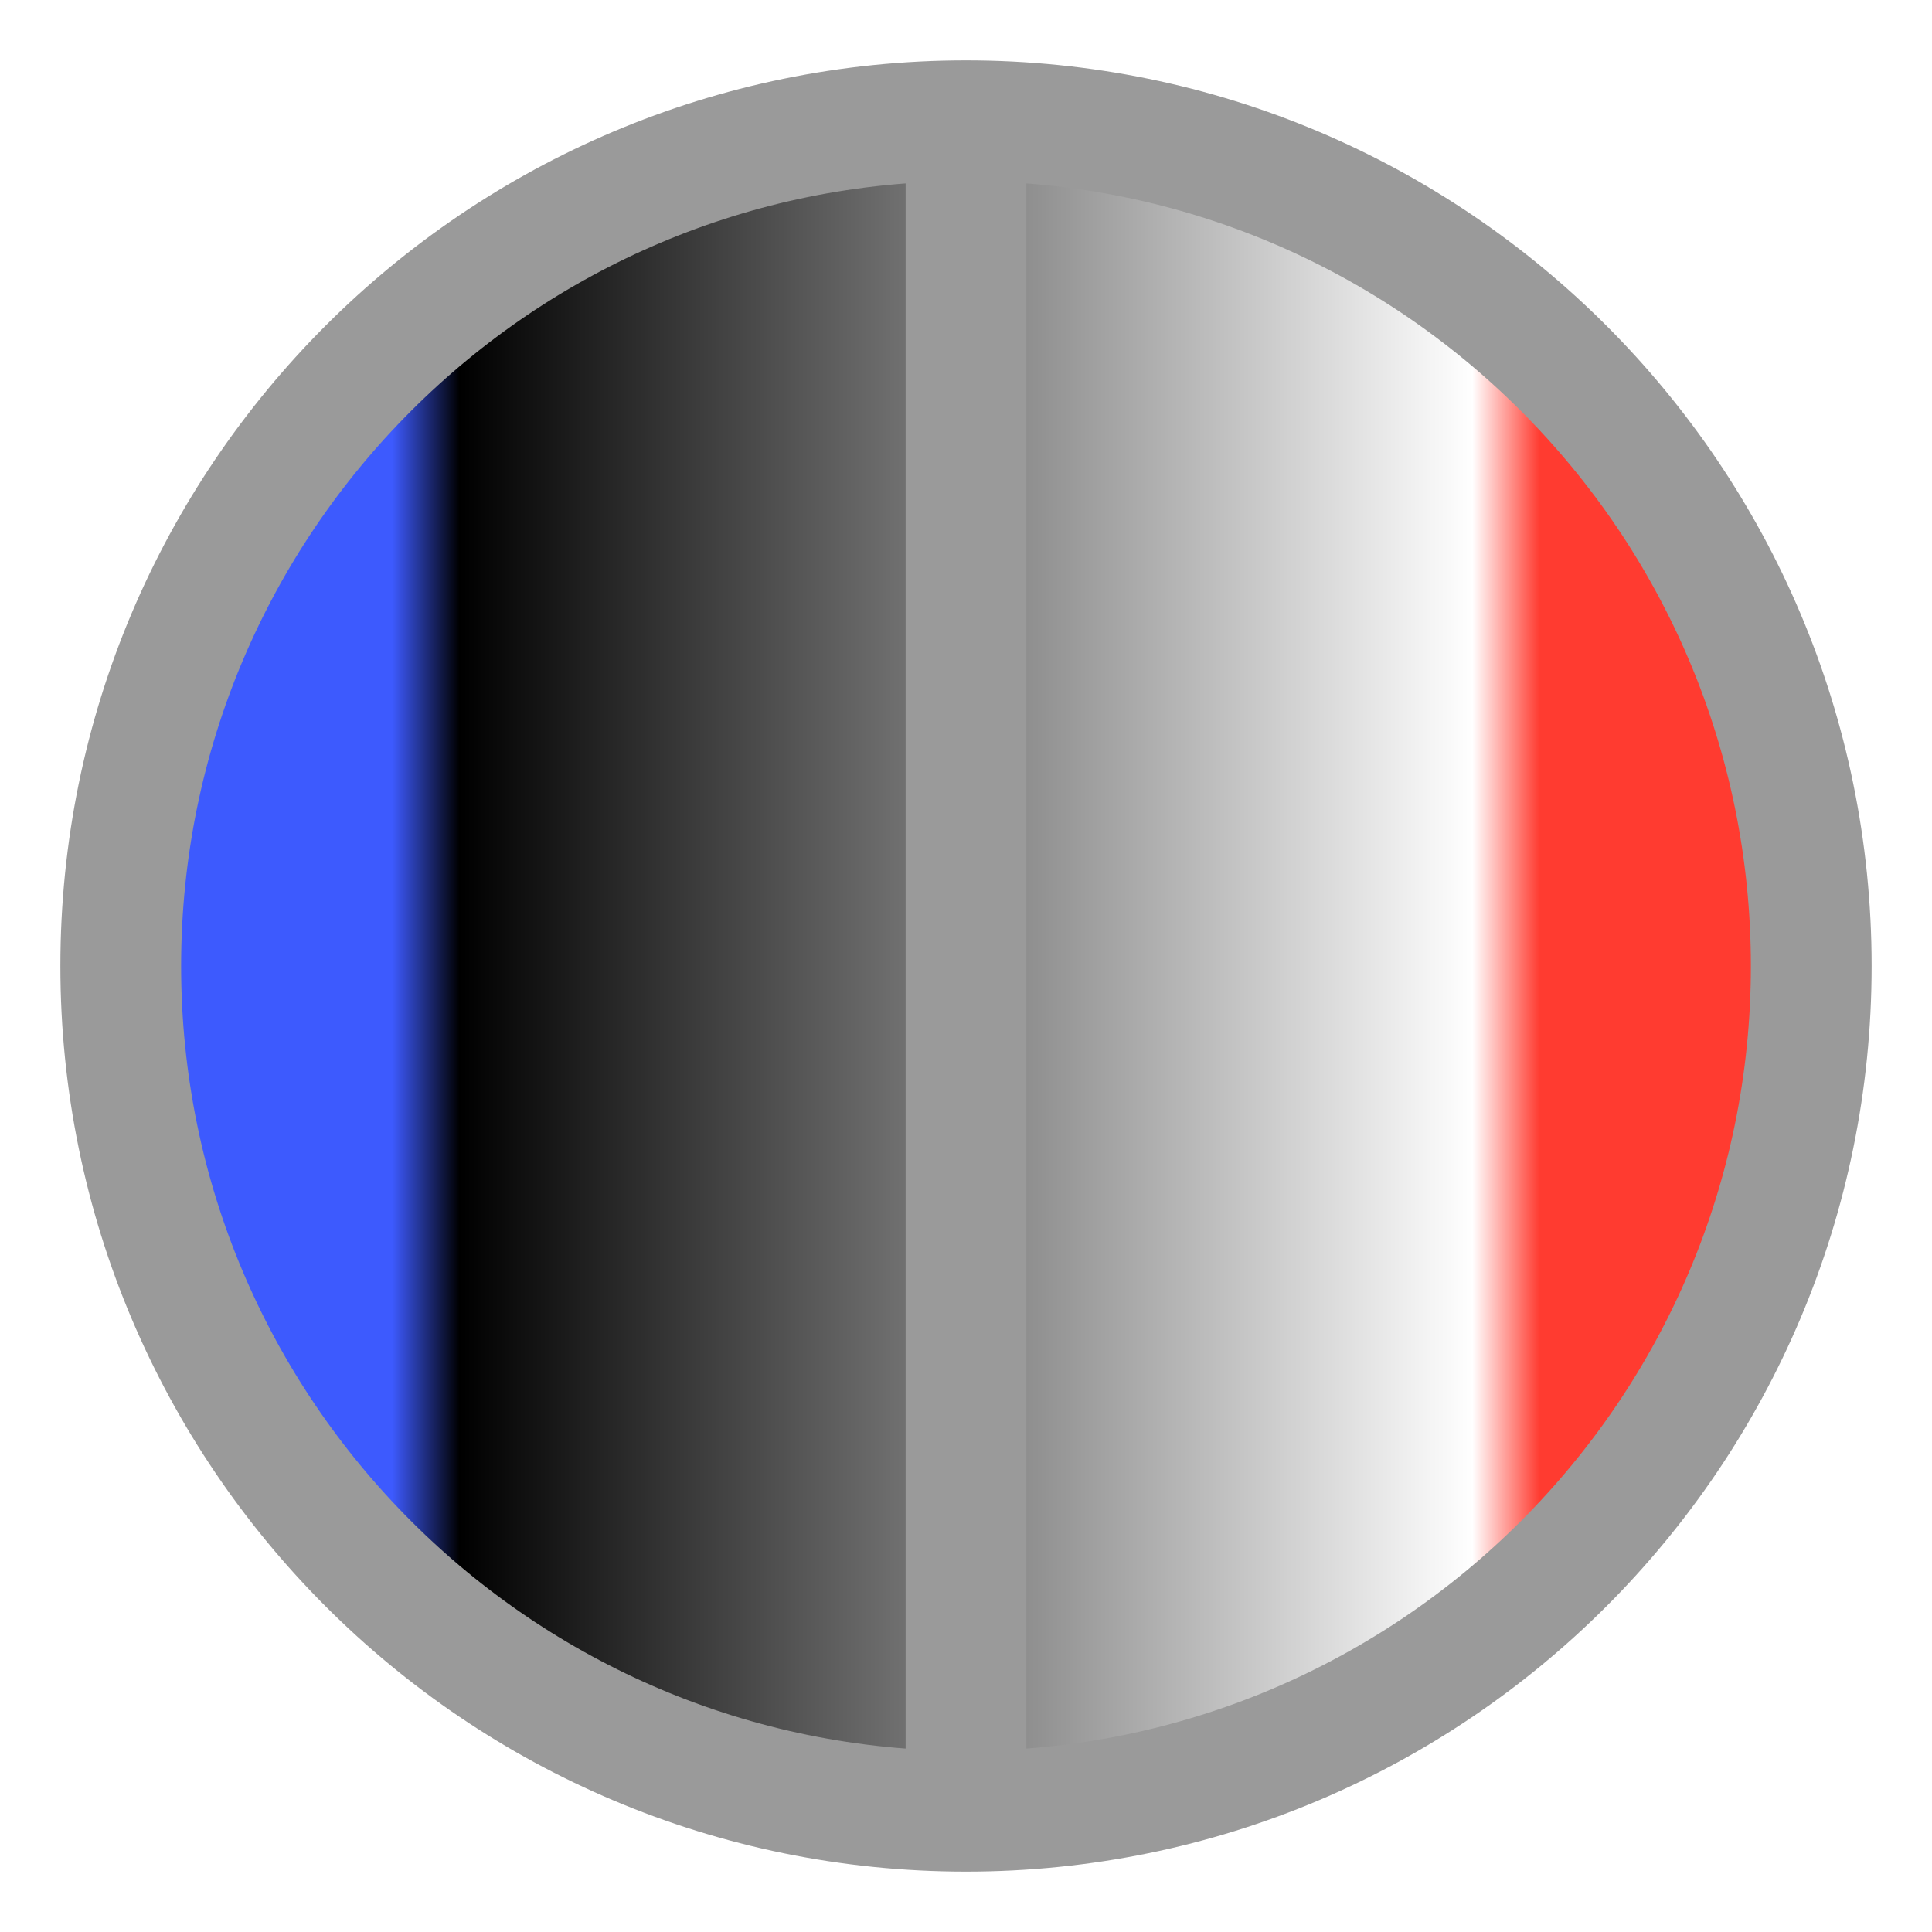
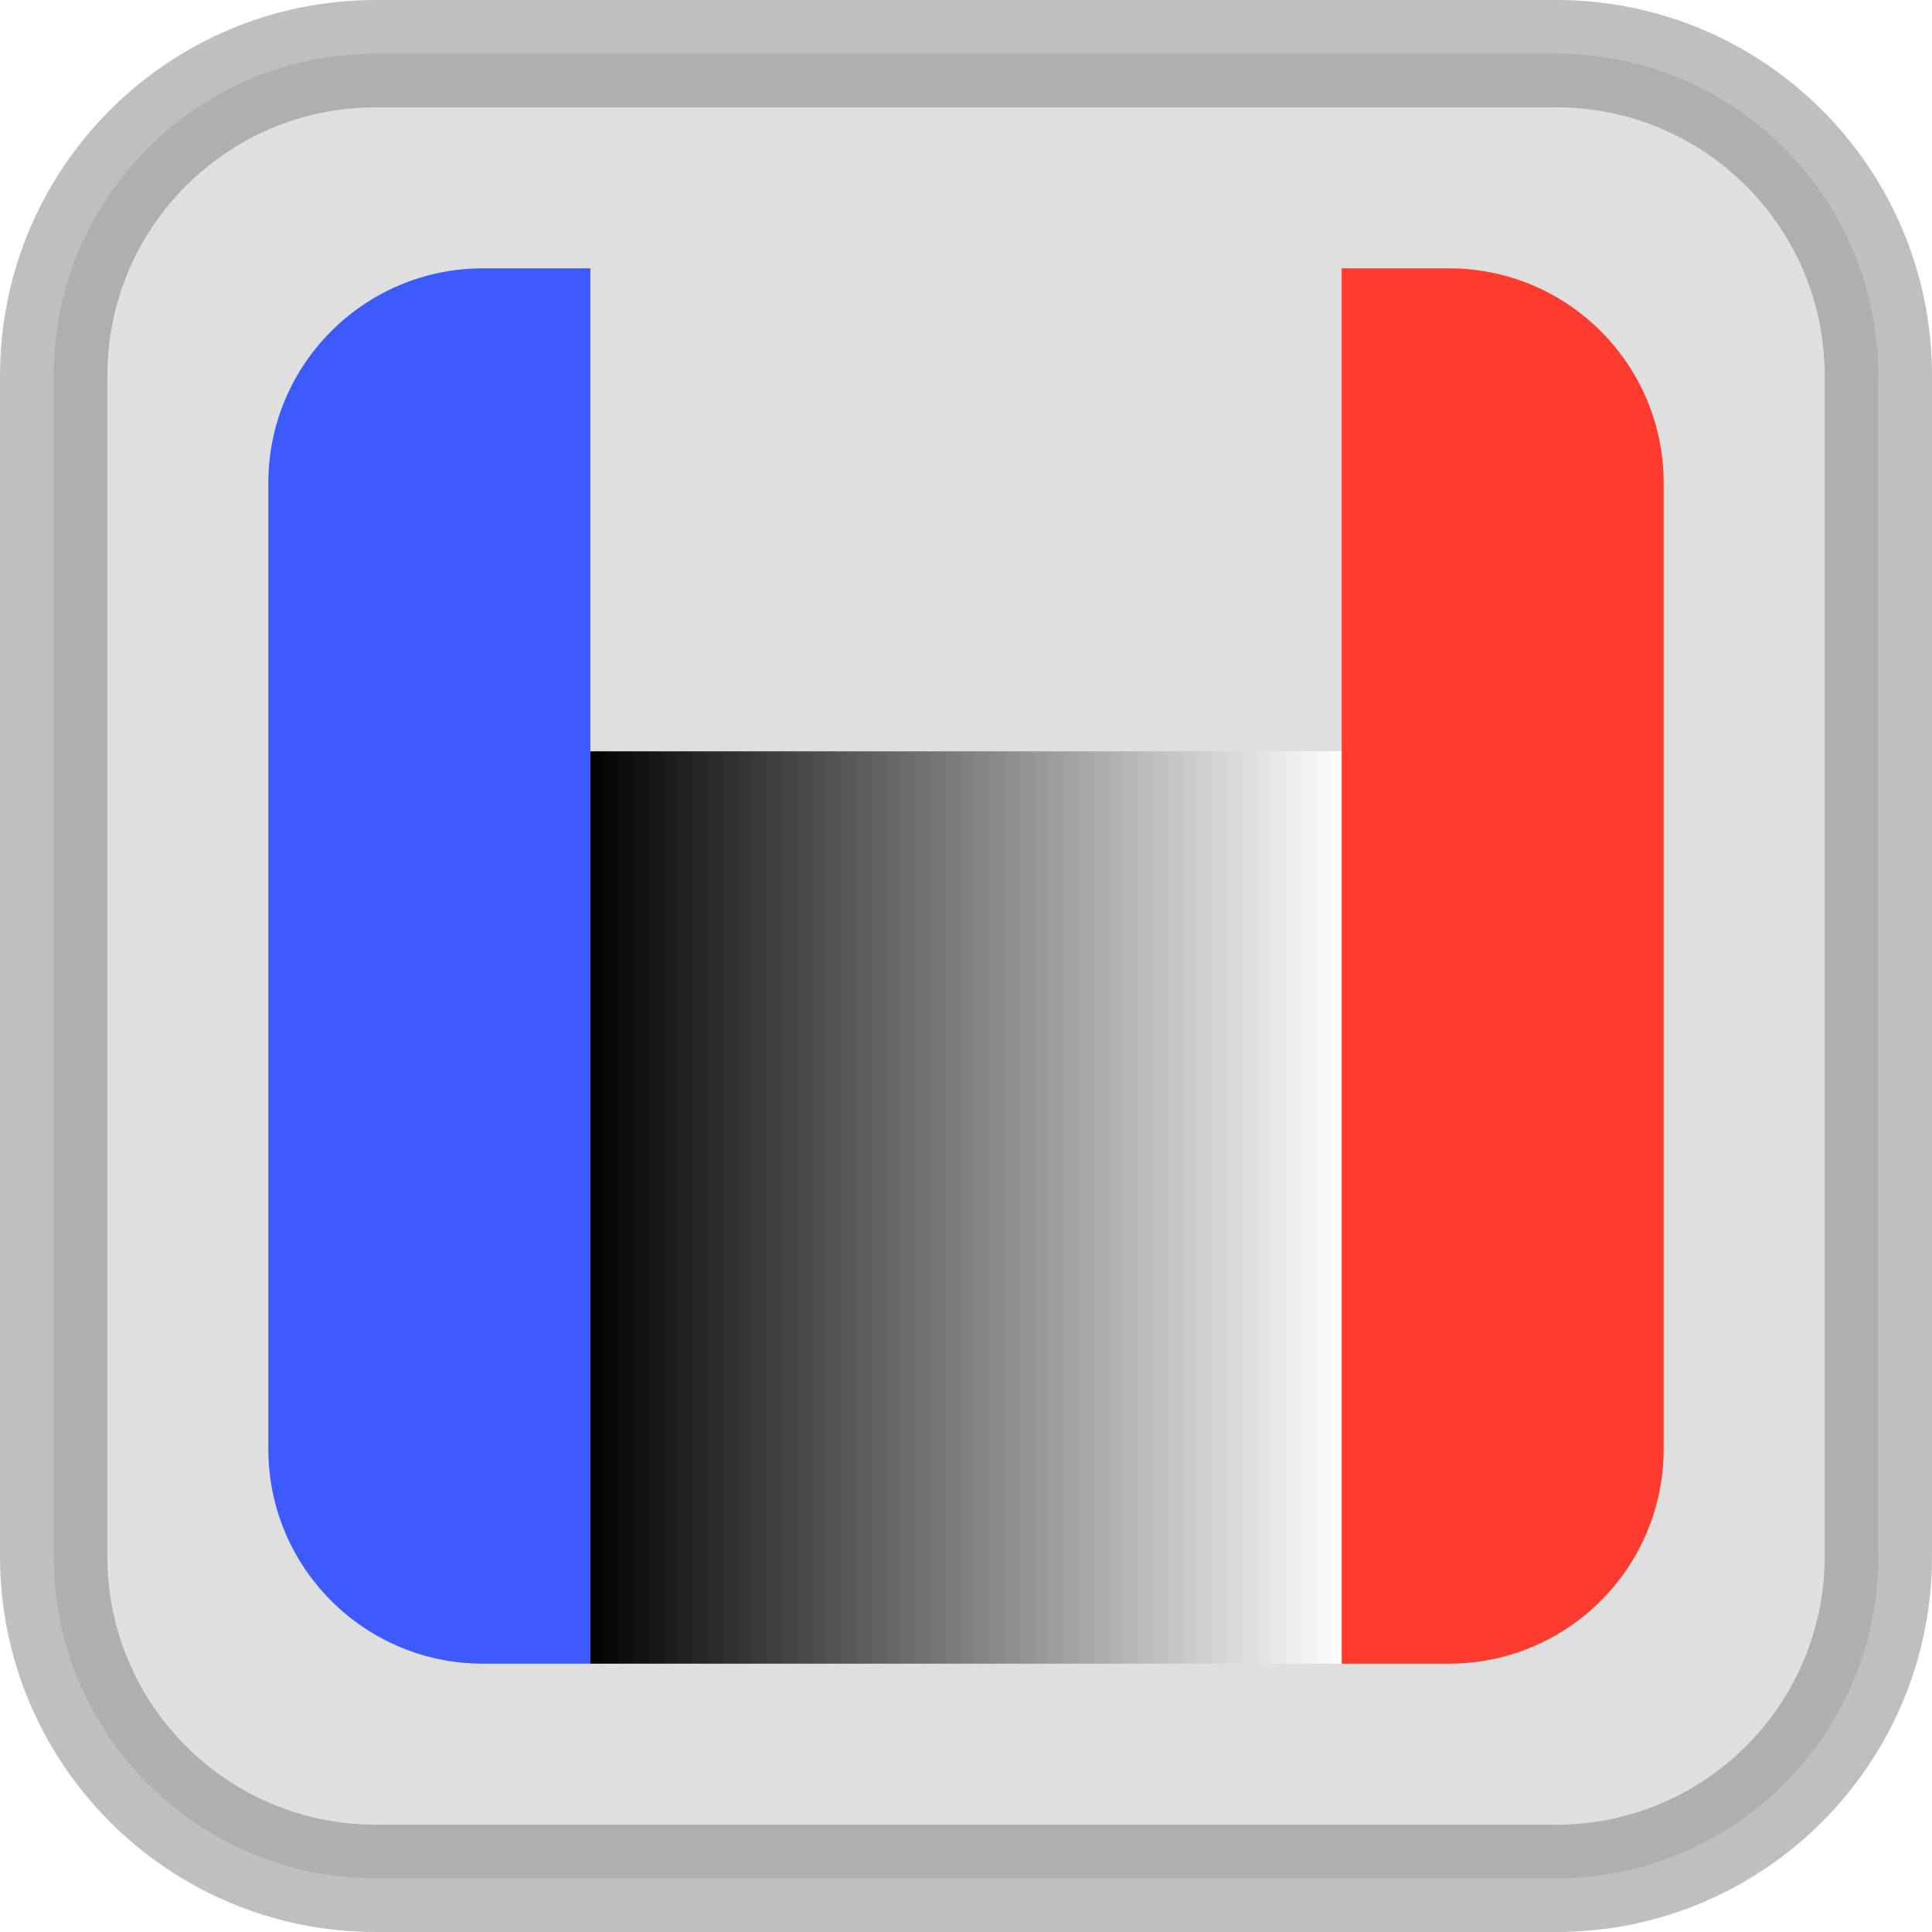
- <svg xmlns="http://www.w3.org/2000/svg" width="16" height="16" viewBox="0 0 16 16">
+ <svg xmlns="http://www.w3.org/2000/svg" width="18" height="18" viewBox="0 0 18 18">
  <defs>
    <linearGradient id="range">
-       <stop offset="0" stop-color="#3D5AFE" />
-       <stop offset="0.16" stop-color="#3D5AFE" />
-       <stop offset="0.2" stop-color="#000000" />
-       <stop offset="0.8" stop-color="#FFFFFF" />
-       <stop offset="0.84" stop-color="#FF3B30" />
-       <stop offset="1" stop-color="#FF3B30" />
+       <stop offset="0" stop-color="#000000" />
+       <stop offset="1" stop-color="#FFFFFF" />
    </linearGradient>
+     <clipPath id="tile">
+       <rect x="1.5" y="1.5" width="13" height="13" rx="2" />
+     </clipPath>
  </defs>
-   <circle cx="8" cy="8" r="7" fill="url(#range)" stroke="#9A9A9A" />
-   <path d="M8,1.2 L8,14.8" fill="none" stroke="#9A9A9A" />
+   <rect x="0.5" y="0.5" width="17" height="17" rx="3" fill="#808080" fill-opacity="0.25" stroke="#808080" stroke-opacity="0.5" />
+   <g transform="translate(1,1)" clip-path="url(#tile)">
+     <rect x="1.5" y="1.5" width="3" height="13" fill="#3D5AFE" />
+     <rect x="11.5" y="1.5" width="3" height="13" fill="#FF3B30" />
+     <rect x="4.5" y="6" width="7" height="8.5" fill="url(#range)" />
+   </g>
</svg>
